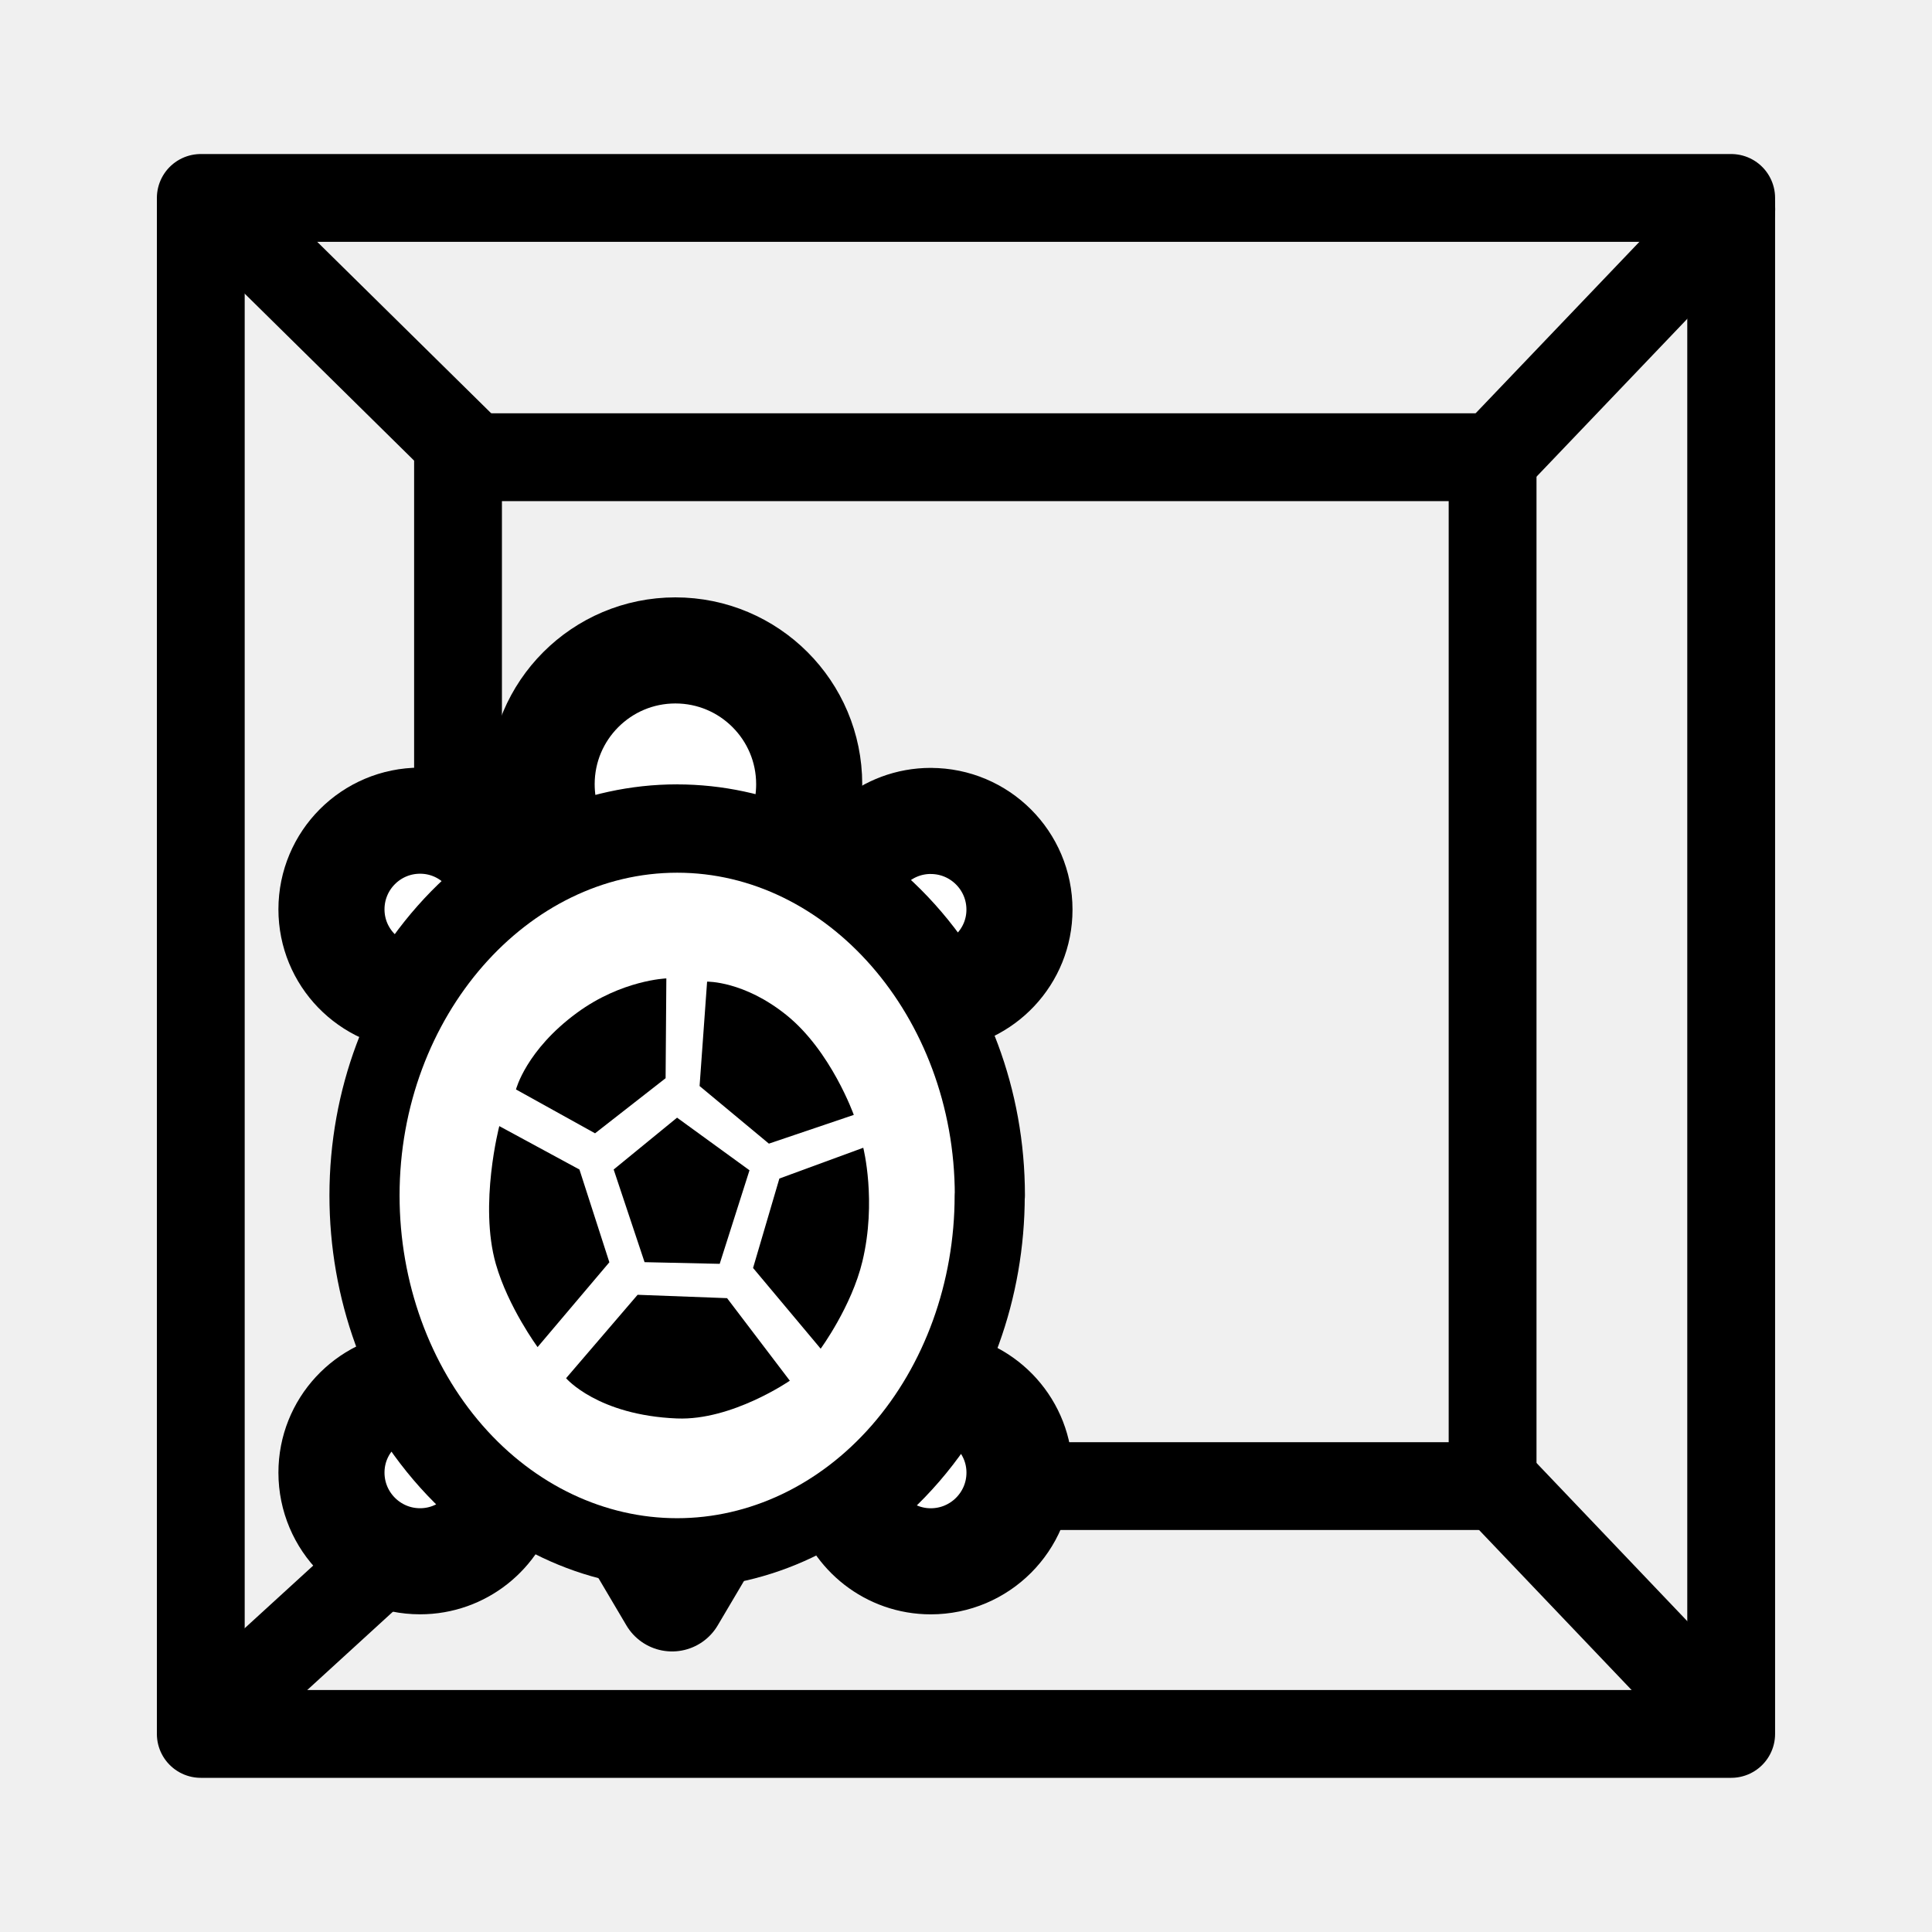
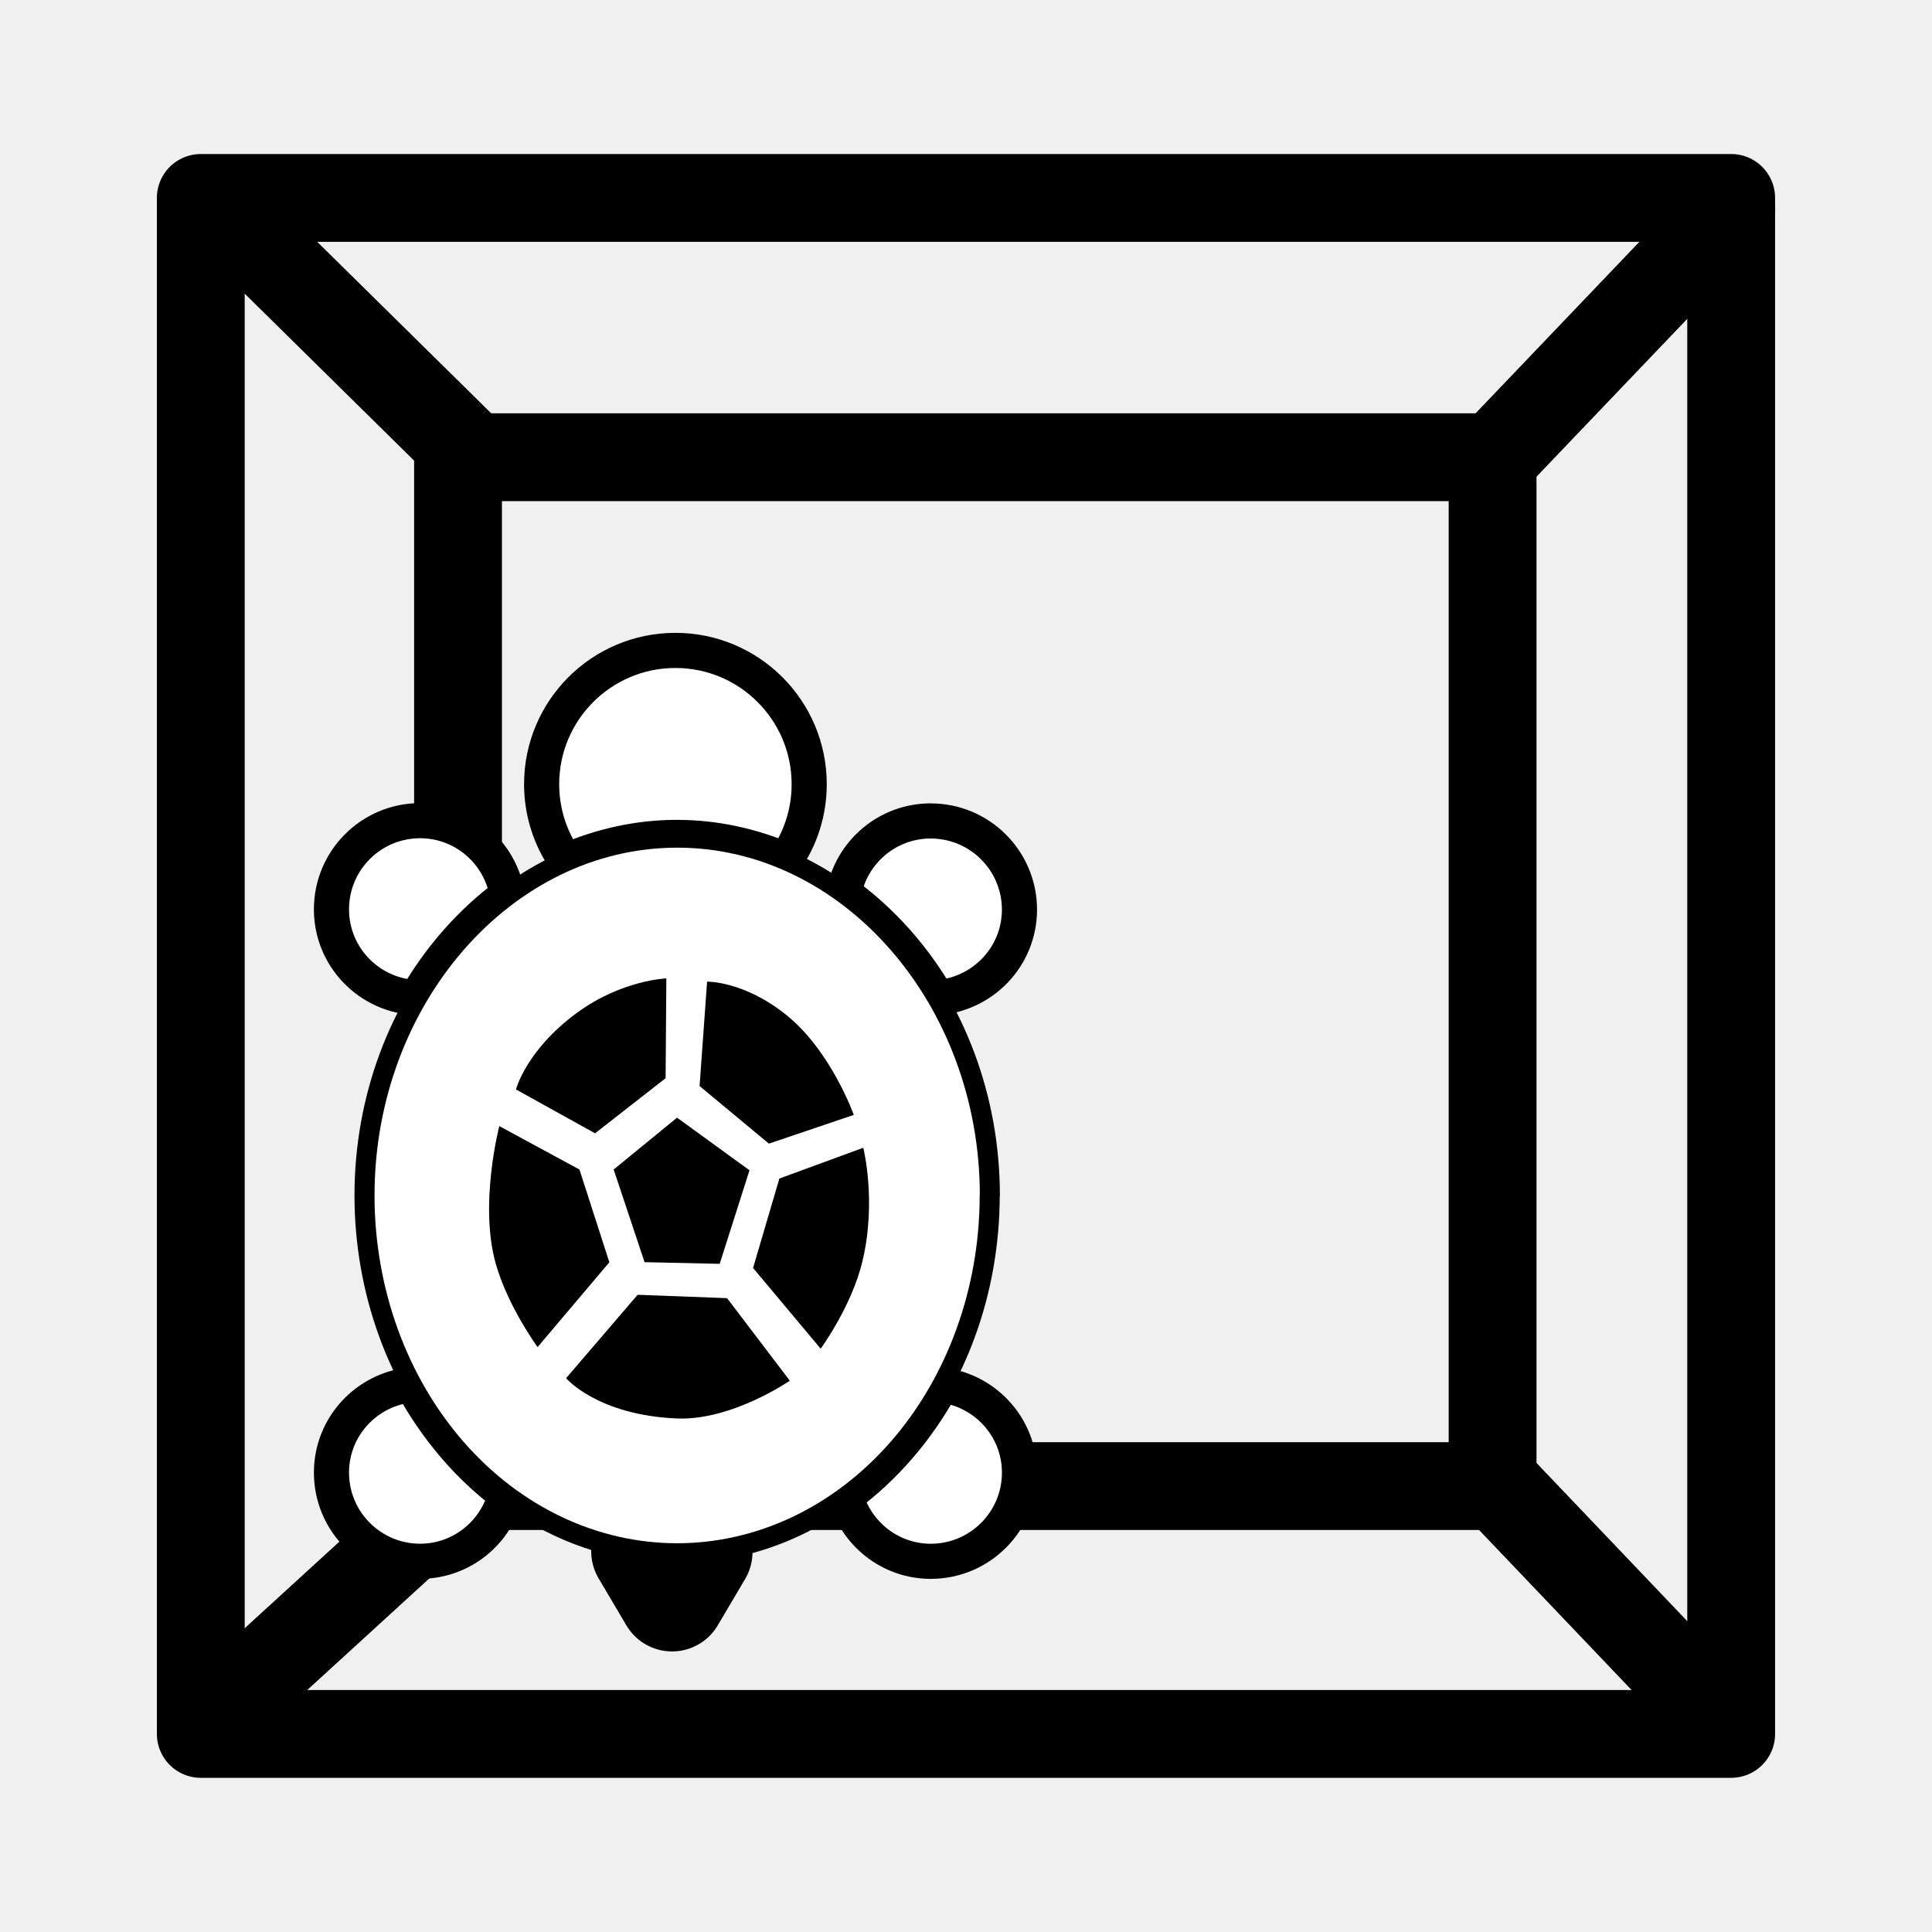
- <svg xmlns="http://www.w3.org/2000/svg" stroke-width="3.5" fill="#fff" stroke="#000" viewBox="0 0 55 55" stroke-linecap="round" stroke-linejoin="round">
+ <svg xmlns="http://www.w3.org/2000/svg" stroke-width="3.5" fill="#fff" stroke="currentColor" viewBox="0 0 55 55" stroke-linecap="round" stroke-linejoin="round">
  <defs />
  <g transform="translate(0-997.36)">
    <g fill="none">
      <g stroke-width="2.5" transform="translate(.144-1.179)">
        <path d="m5.572 50.54v-43.726h43.567v43.726z" transform="translate(0 997.36)" />
        <path d="m12.895 43.485v-29.29h29.452v29.29z" transform="translate(0 997.36)" />
        <path d="m42.35 43.33l6.474 6.792" transform="translate(0 997.36)" />
        <path d="m13.16 43.43l-7.429 6.792" transform="translate(0 997.36)" />
        <path d="m13.16 14.03l-7-6.899" transform="translate(0 997.36)" />
        <path d="m42.35 14.245l6.792-7.111" transform="translate(0 997.36)" />
      </g>
      <path d="m19.274 1041.58c-.315 0-.627-.02-.934-.057l.792 1.34.78-1.319c-.212.017-.423.036-.638.036z" stroke-width="3.02" />
    </g>
-     <g stroke-width="3.02">
+     <g stroke-width="1" fill="#fff" stroke="currentColor">
      <path d="m26.497 1020.73c-1.234 0-2.258.887-2.477 2.058 1.06.767 1.972 1.777 2.667 2.971 1.303-.098 2.335-1.176 2.335-2.504 0-1.394-1.131-2.524-2.525-2.524z" />
      <path d="m26.813 1036.79c-.698 1.273-1.631 2.356-2.736 3.169.297 1.063 1.262 1.848 2.421 1.848 1.393 0 2.525-1.129 2.525-2.524 0-1.286-.966-2.336-2.209-2.493z" />
      <path d="m11.731 1036.78c-1.285.118-2.295 1.186-2.295 2.502 0 1.393 1.129 2.524 2.523 2.524 1.177 0 2.158-.81 2.437-1.901-1.074-.808-1.982-1.876-2.665-3.125z" />
      <path d="m14.442 1022.84c-.196-1.2-1.229-2.117-2.483-2.117-1.394 0-2.523 1.13-2.523 2.524 0 1.359 1.076 2.458 2.421 2.513.677-1.165 1.558-2.158 2.585-2.92z" />
      <path d="m19.274 1021.2c1.088 0 2.126.235 3.09.643.423-.614.672-1.356.672-2.158 0-2.103-1.705-3.809-3.809-3.809-2.103 0-3.808 1.706-3.808 3.809 0 .814.258 1.568.694 2.187.983-.427 2.046-.673 3.161-.673z" />
    </g>
-     <path d="m43.1 30.421c0 4.734-1.645 9.28-4.571 12.627-2.925 3.348-6.897 5.23-11.03 5.23-4.137 0-8.109-1.883-11.03-5.23-2.925-3.348-4.571-7.893-4.571-12.627 0-9.797 7.04-17.858 15.605-17.858 8.561 0 15.605 8.06 15.605 17.858z" transform="matrix(.57041 0 0 .57041 3.59 1014.04)" />
-     <g fill="#000" stroke="none" transform="matrix(.57041 0 0 .57041 3.59 1014.04)">
+     <path d="m43.1 30.421c0 4.734-1.645 9.28-4.571 12.627-2.925 3.348-6.897 5.23-11.03 5.23-4.137 0-8.109-1.883-11.03-5.23-2.925-3.348-4.571-7.893-4.571-12.627 0-9.797 7.04-17.858 15.605-17.858 8.561 0 15.605 8.06 15.605 17.858z" transform="matrix(.57041 0 0 .57041 3.59 1014.04)" stroke="currentColor" stroke-width="1" />
+     <g fill="currentColor" stroke="none" transform="matrix(.57041 0 0 .57041 3.59 1014.04)">
      <path d="m25.875 33.75l-1.542-4.625 3.164-2.587 3.615 2.626-1.487 4.669z" />
      <path d="m27.501 41.551c-3.968-.16-5.543-2.01-5.543-2.01l3.57-4.163 4.465.168 3.132 4.12c0 0-2.89 1.994-5.624 1.884" />
      <path d="m18.453 33.843c-.849-2.968.172-6.884.172-6.884l4 2.167 1.493 4.629-3.582 4.233c0-.001-1.465-1.99-2.083-4.145" />
      <path d="m19.458 25.13c0 0 .5-1.958 3.039-3.822 2.237-1.643 4.465-1.72 4.465-1.72l-.037 4.981-3.521 2.75z" />
      <path d="m32.08 27.834l-3.459-2.875.375-5.209c0 0 1.834-.042 3.959 1.667 2.228 1.791 3.362 4.983 3.362 4.983z" />
      <path d="m31.29 34.04l1.313-4.464 4.187-1.536c0 0 .677 2.663-.042 5.667-.54 2.256-2.084 4.361-2.084 4.361z" />
    </g>
  </g>
</svg>
